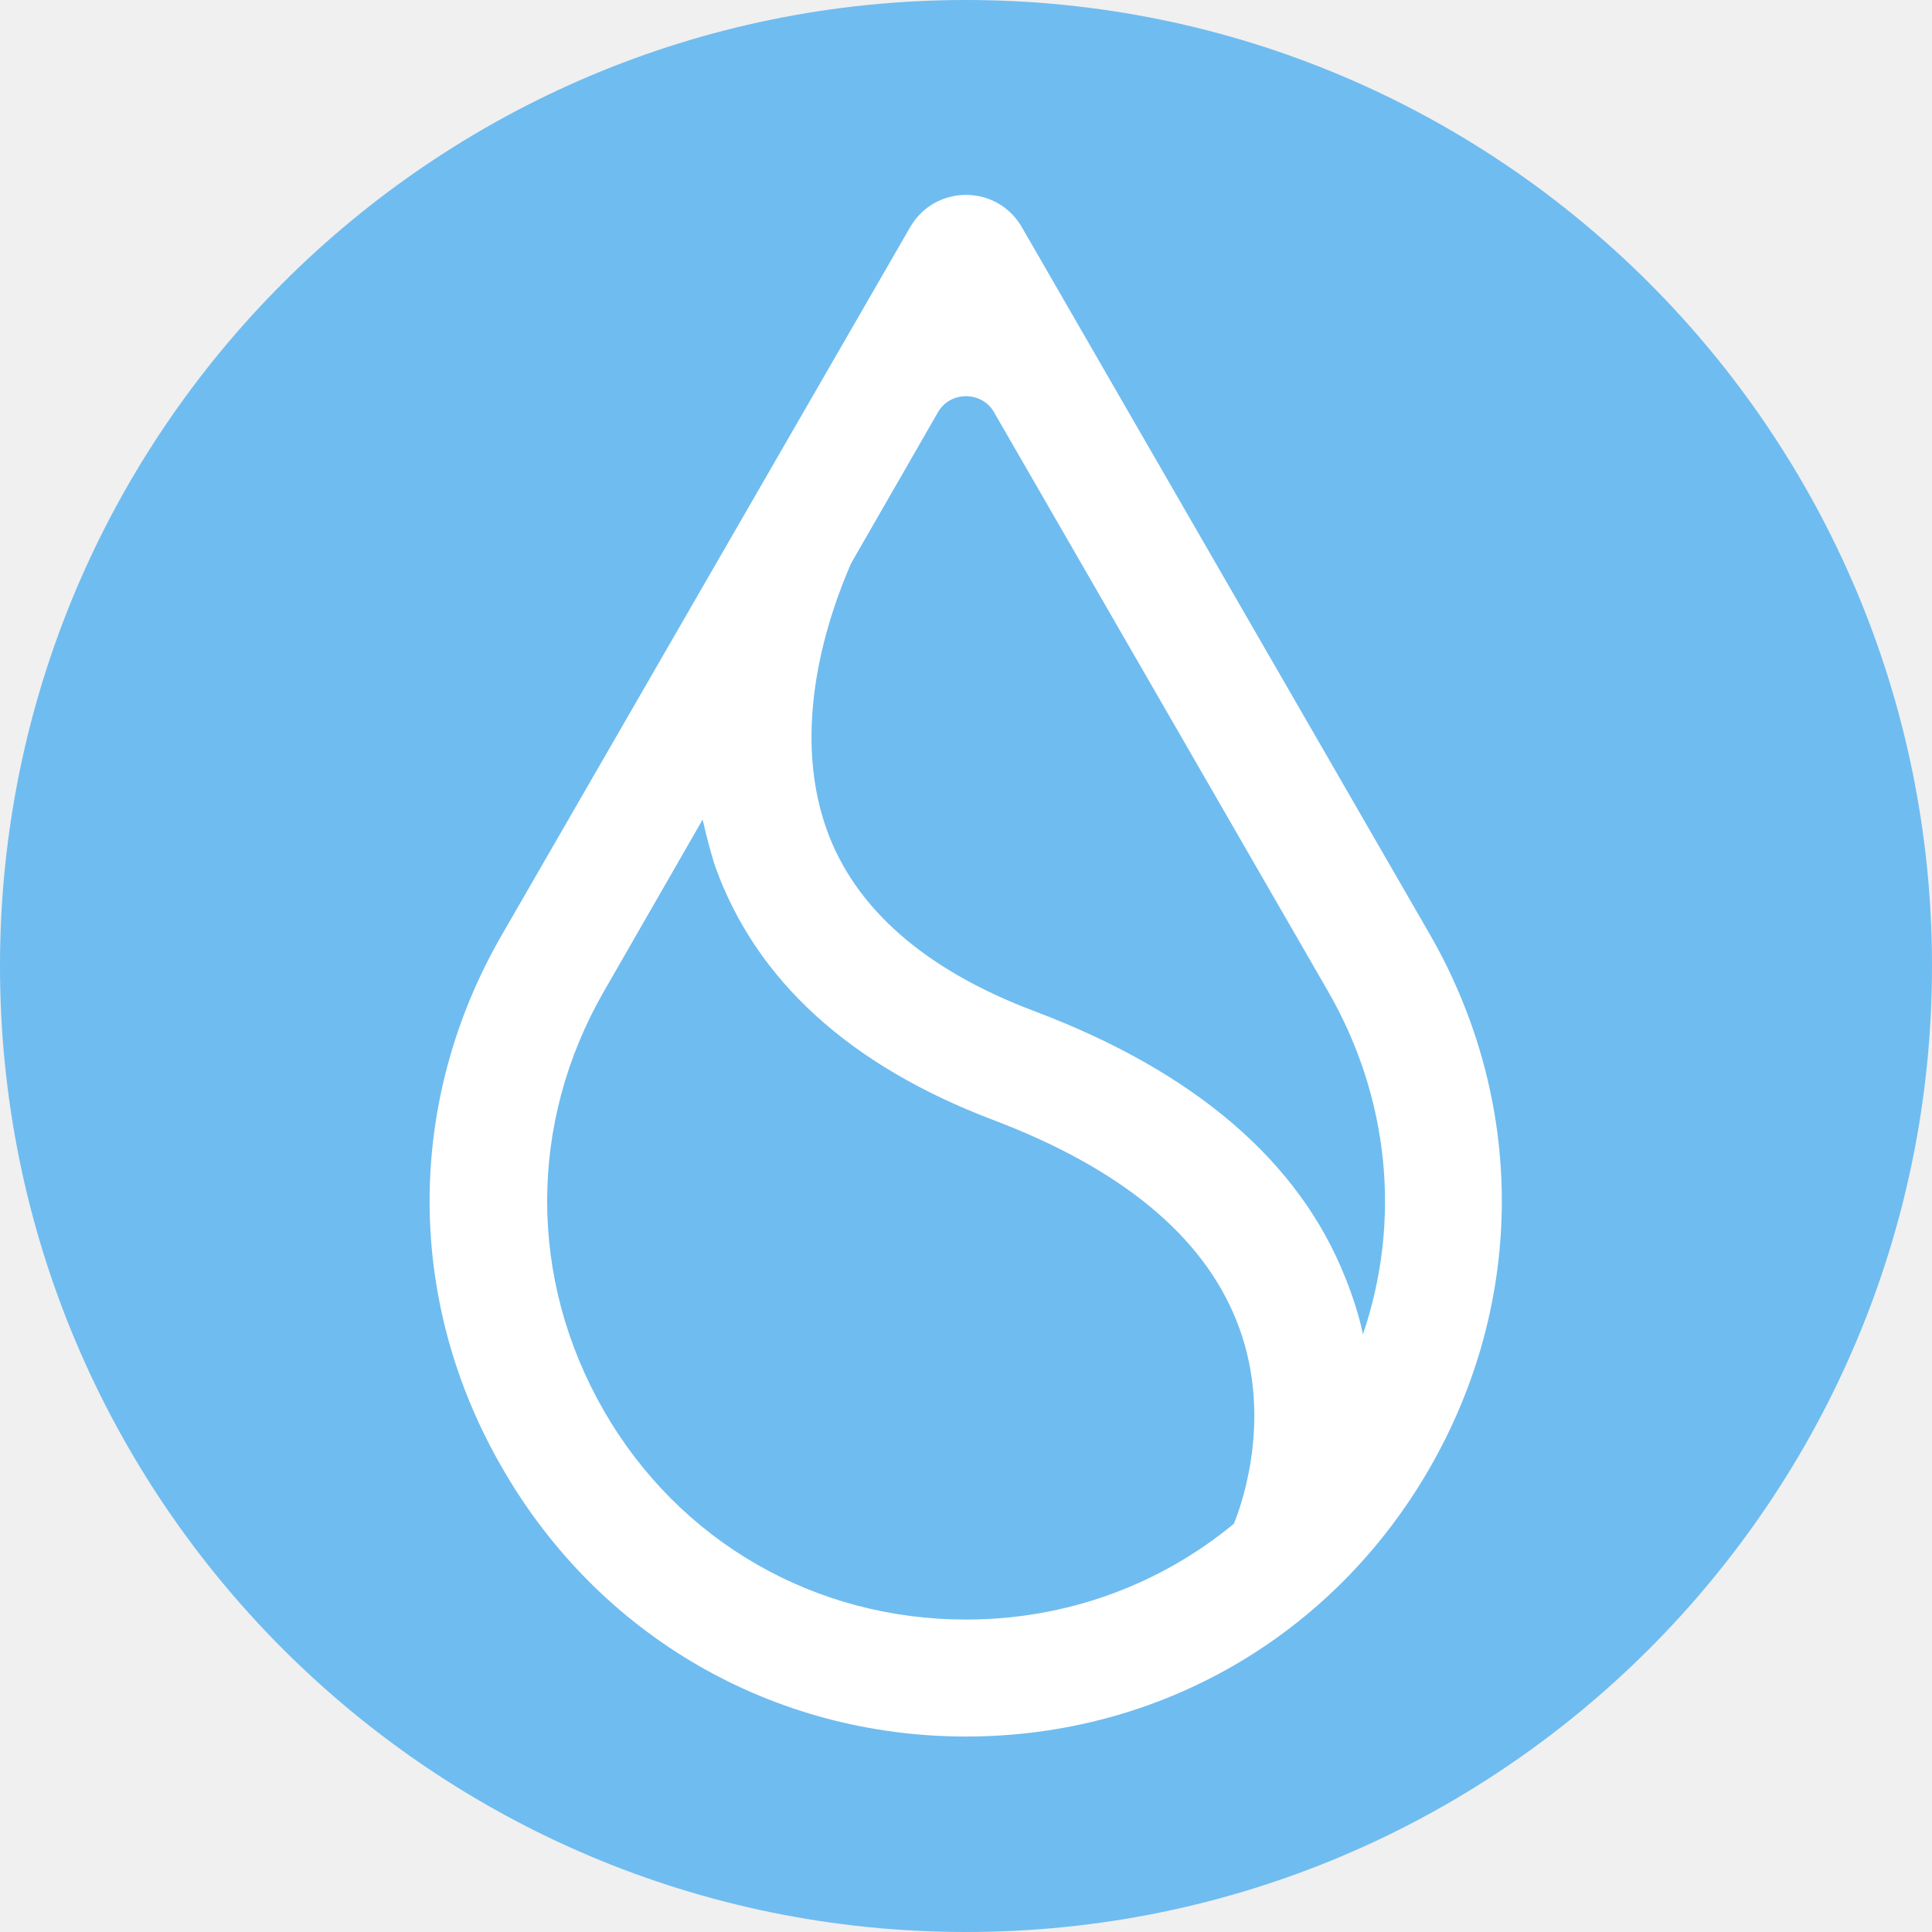
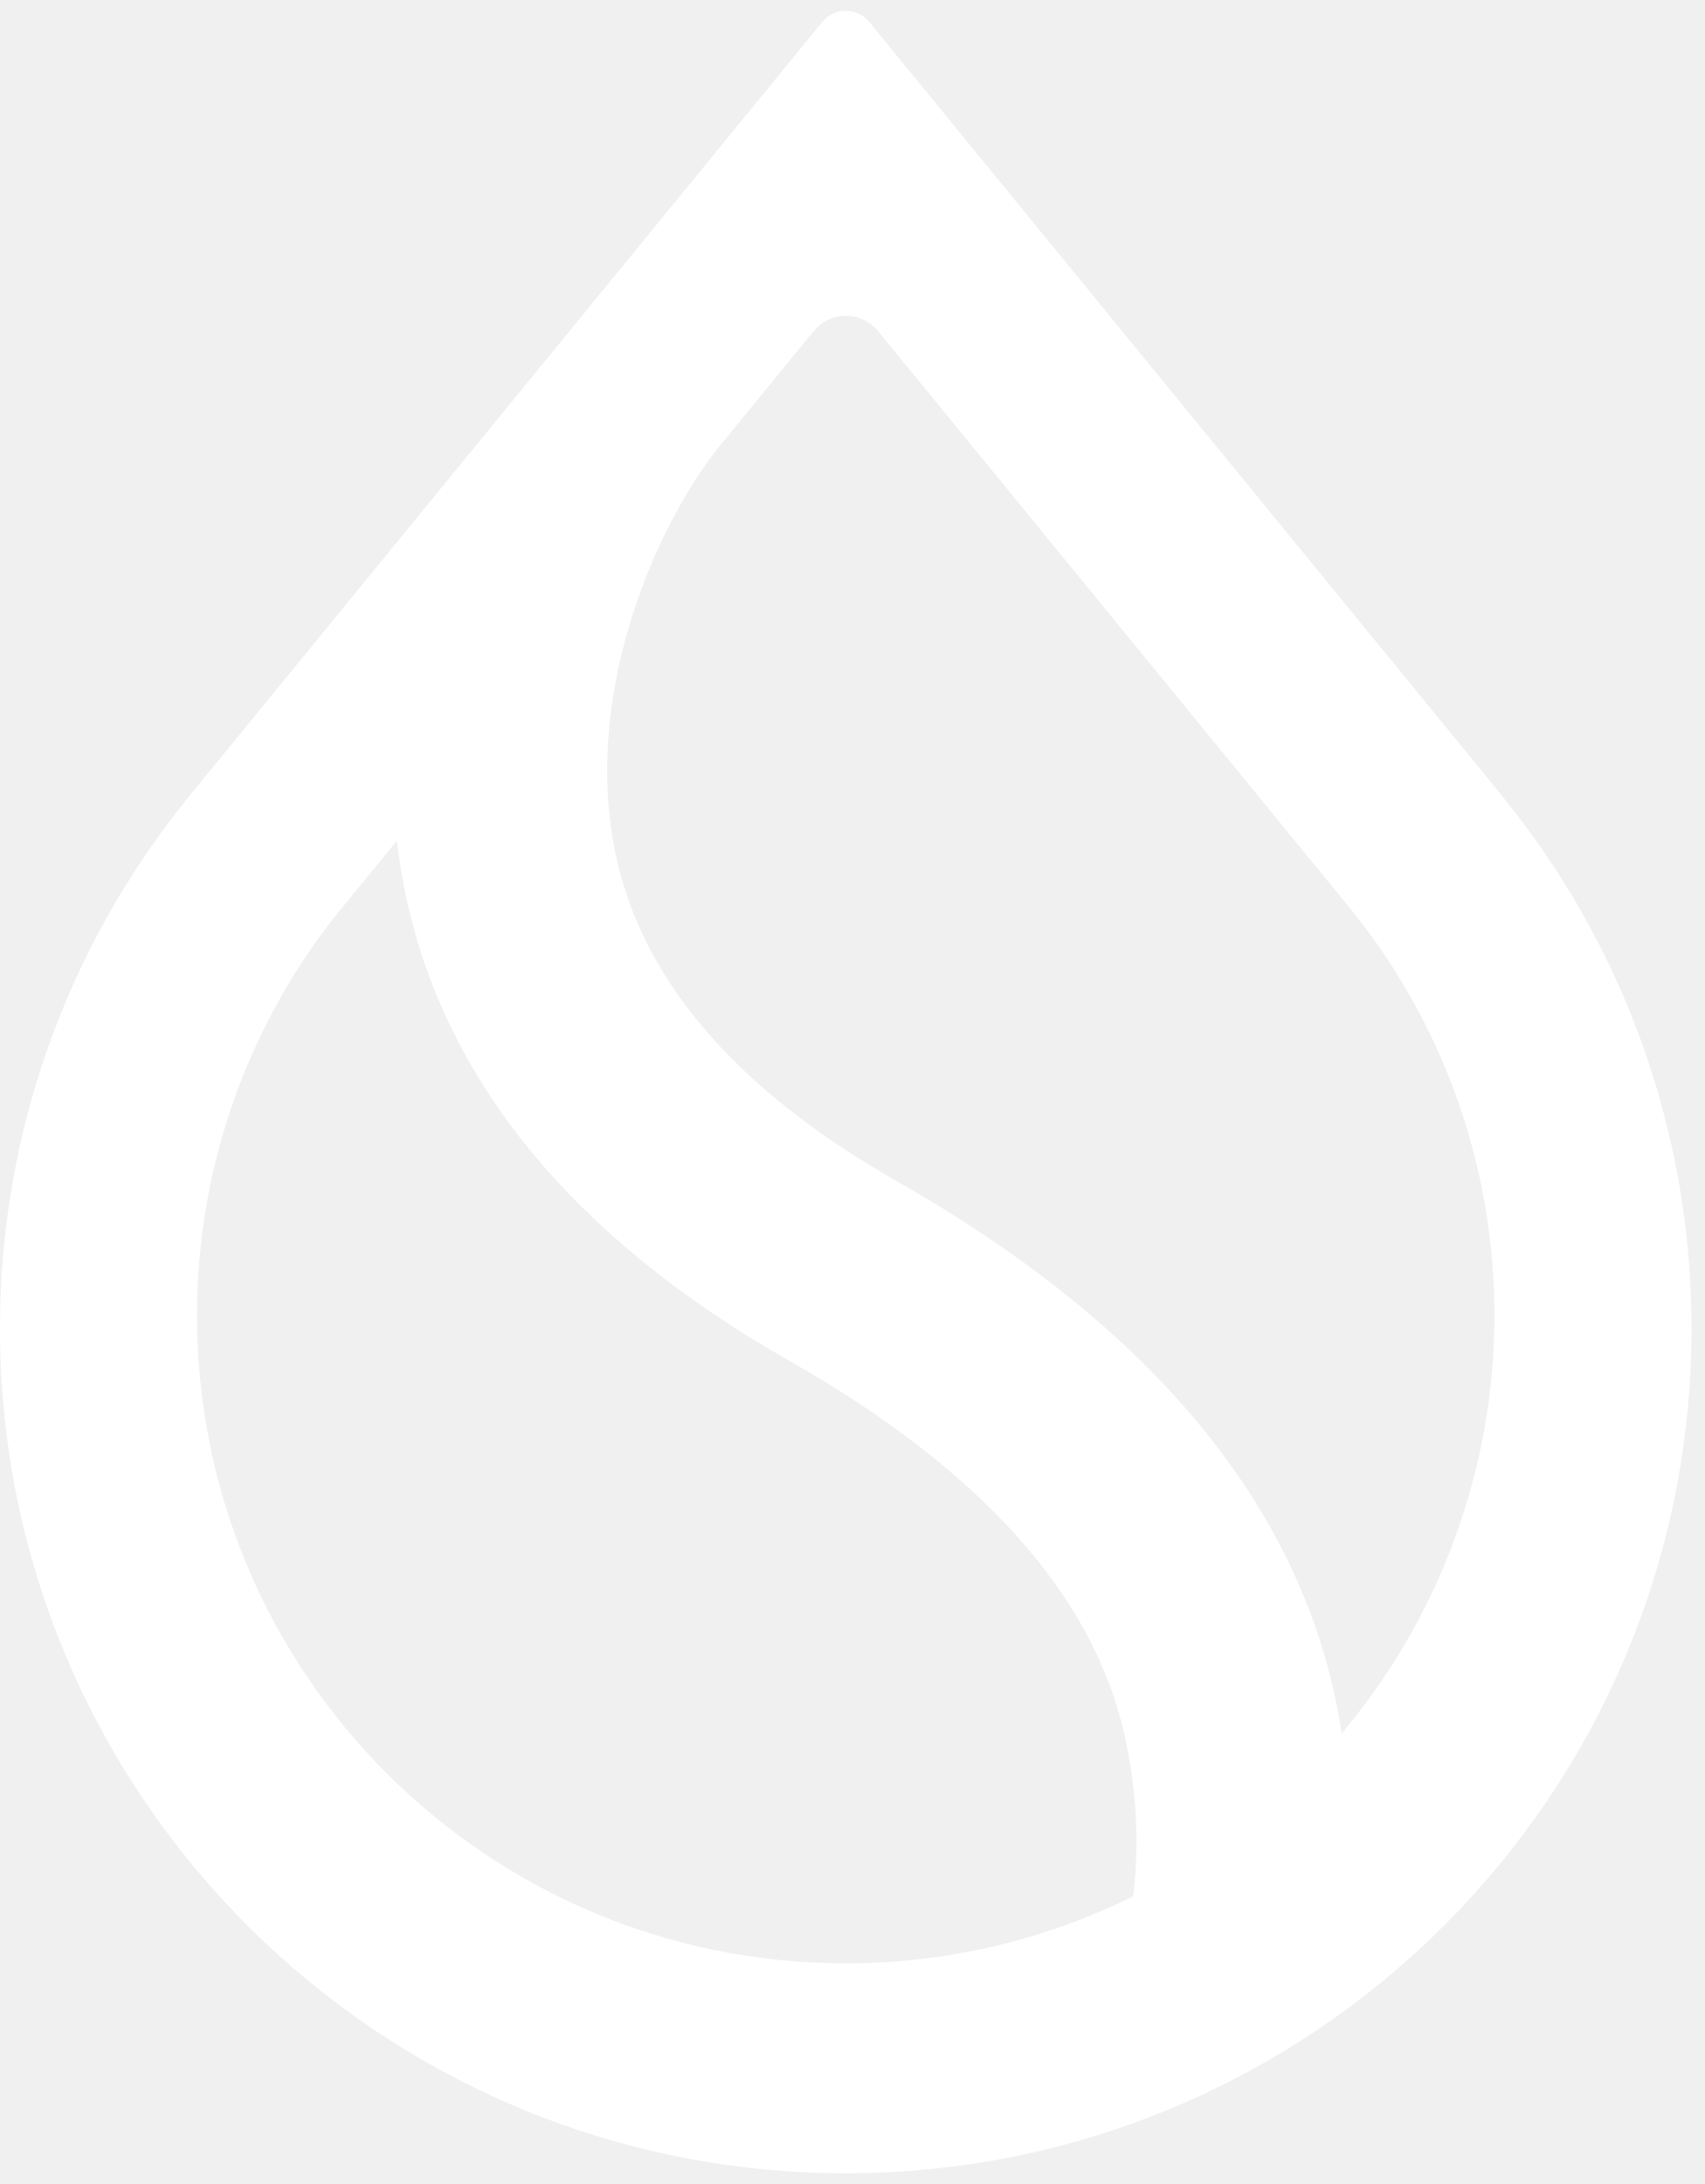
- <svg xmlns="http://www.w3.org/2000/svg" version="1.1" id="svg10" x="0px" y="0px" viewBox="0 0 256 256" style="enable-background:new 0 0 256 256;" xml:space="preserve">
-   <style type="text/css">
- 	.st0{fill:#6FBCF0;}
- 	.st1{fill-rule:evenodd;clip-rule:evenodd;fill:#FFFFFF;stroke:#FFFFFF;stroke-width:5.805;stroke-opacity:0;}
- </style>
-   <circle id="path1579" class="st0" cx="128" cy="128" r="128" />
-   <path id="path8" class="st1" d="M66.6,194.6c12.8,22.2,35.8,35.5,61.4,35.5c25.6,0,48.6-13.3,61.4-35.5c12.8-22.2,12.8-48.7,0-70.9  l-54-93.6c-3.3-5.7-11.5-5.7-14.8,0l-54,93.6C53.7,145.9,53.7,172.4,66.6,194.6L66.6,194.6z M112.8,74.6l11.5-20  c1.6-2.8,5.8-2.8,7.4,0l44.3,76.8c8.1,14.1,9.7,30.4,4.6,45.4c-0.5-2.4-1.3-4.9-2.3-7.4c-6.1-15.5-20-27.4-41.2-35.4  c-14.6-5.5-23.9-13.7-27.6-24.2C104.7,96.2,109.8,81.4,112.8,74.6L112.8,74.6z M93.1,108.6L80,131.4c-10,17.4-10,38.1,0,55.5  c10,17.4,28,27.7,48,27.7c13.3,0,25.7-4.6,35.5-12.7c1.3-3.2,5.2-14.9,0.3-27c-4.5-11.2-15.3-20.1-32.2-26.5  c-19-7.2-31.4-18.5-36.8-33.5C94.1,112.8,93.6,110.7,93.1,108.6z" />
+ <svg xmlns="http://www.w3.org/2000/svg" width="96" height="123" fill="none">
+   <path fill="#fff" fill-rule="evenodd" d="M76.24 51.397a36.317 36.317 0 0 1 7.938 22.706c0 8.58-3.06 16.709-8.159 22.981l-.441.542-.115-.688c-.1-.582-.216-1.174-.352-1.766-2.554-11.22-10.873-20.839-24.567-28.631-9.248-5.249-14.541-11.561-15.931-18.742-.898-4.641-.231-9.303 1.059-13.297 1.289-3.99 3.206-7.336 4.837-9.348l5.328-6.513a2.336 2.336 0 0 1 3.618 0l26.79 32.756h-.005Zm8.425-6.508L48.96 1.234a1.706 1.706 0 0 0-2.64 0L10.618 44.89l-.116.145A47.333 47.333 0 0 0 0 74.83c0 26.268 21.33 47.564 47.639 47.564 26.308 0 47.639-21.296 47.639-47.564a47.308 47.308 0 0 0-10.503-29.79l-.115-.146.005-.005Zm-65.502 6.367 3.191-3.908.096.722c.075.572.17 1.144.28 1.721 2.068 10.844 9.45 19.88 21.788 26.88 10.728 6.107 16.975 13.127 18.771 20.824.753 3.212.883 6.373.557 9.138l-.02.17-.155.076a36.475 36.475 0 0 1-16.037 3.693c-20.177 0-36.535-16.328-36.535-36.475 0-8.65 3.016-16.593 8.054-22.85l.01.01Z" clip-rule="evenodd" />
</svg>
